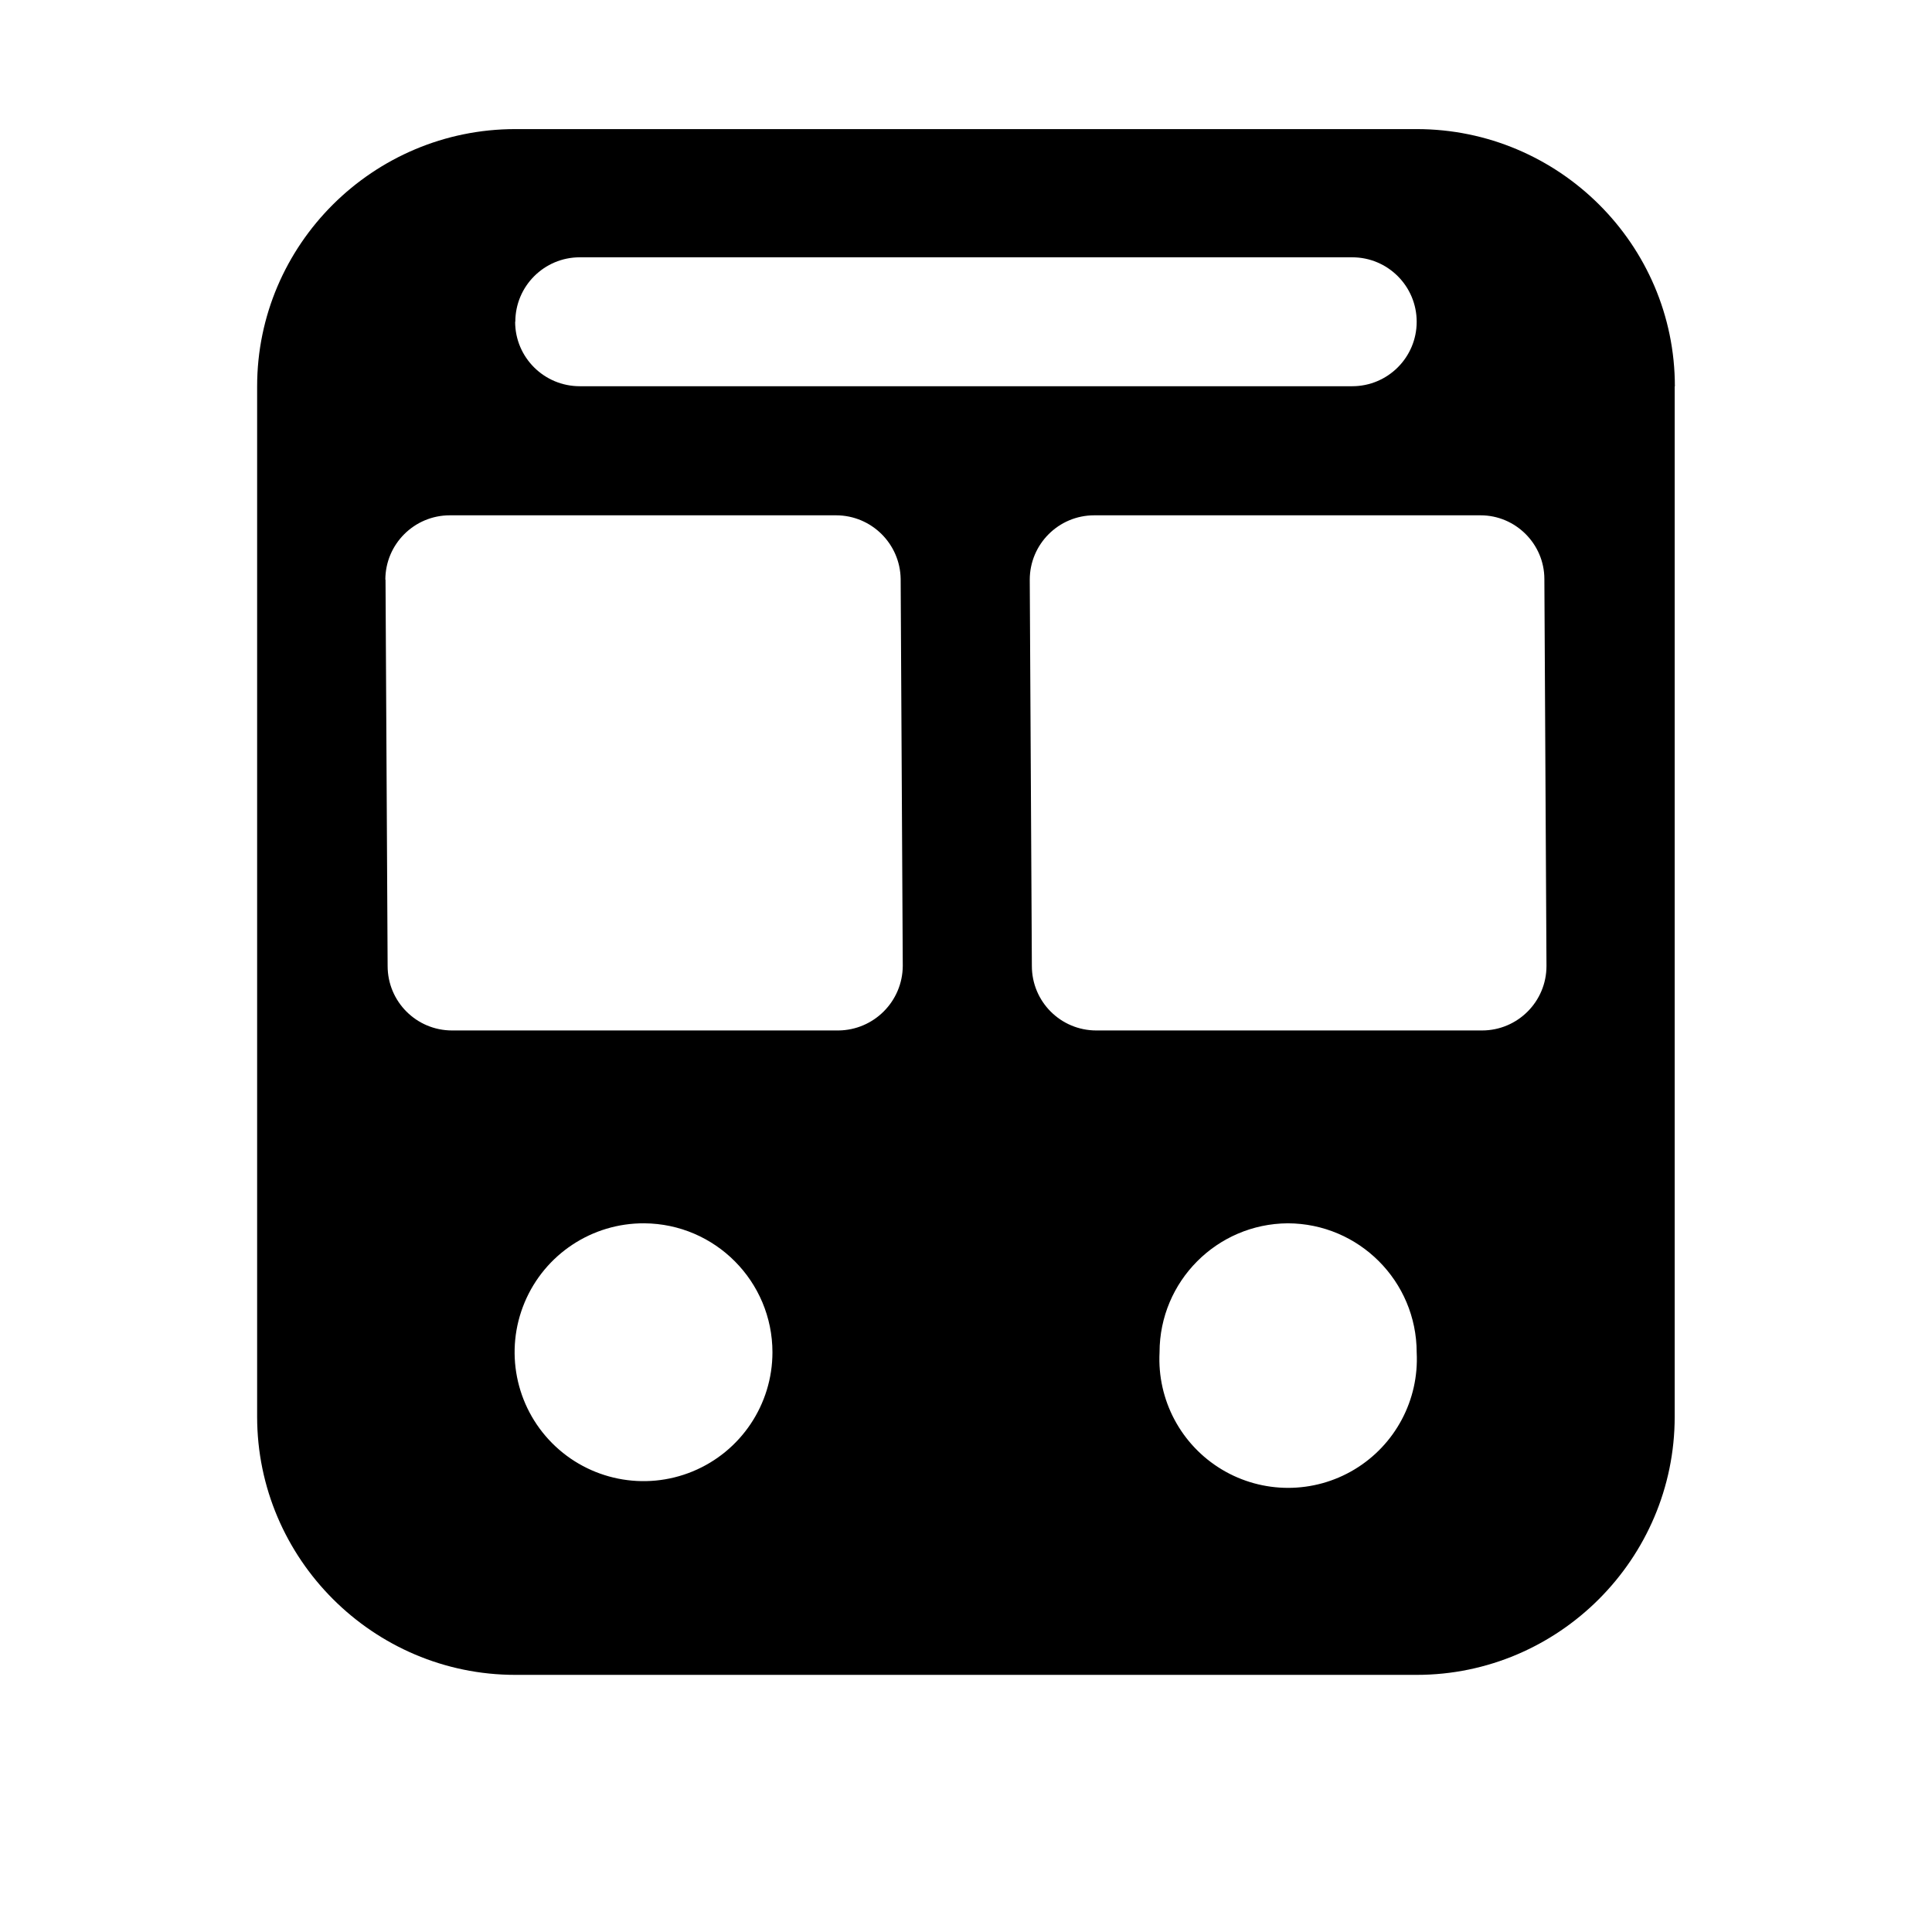
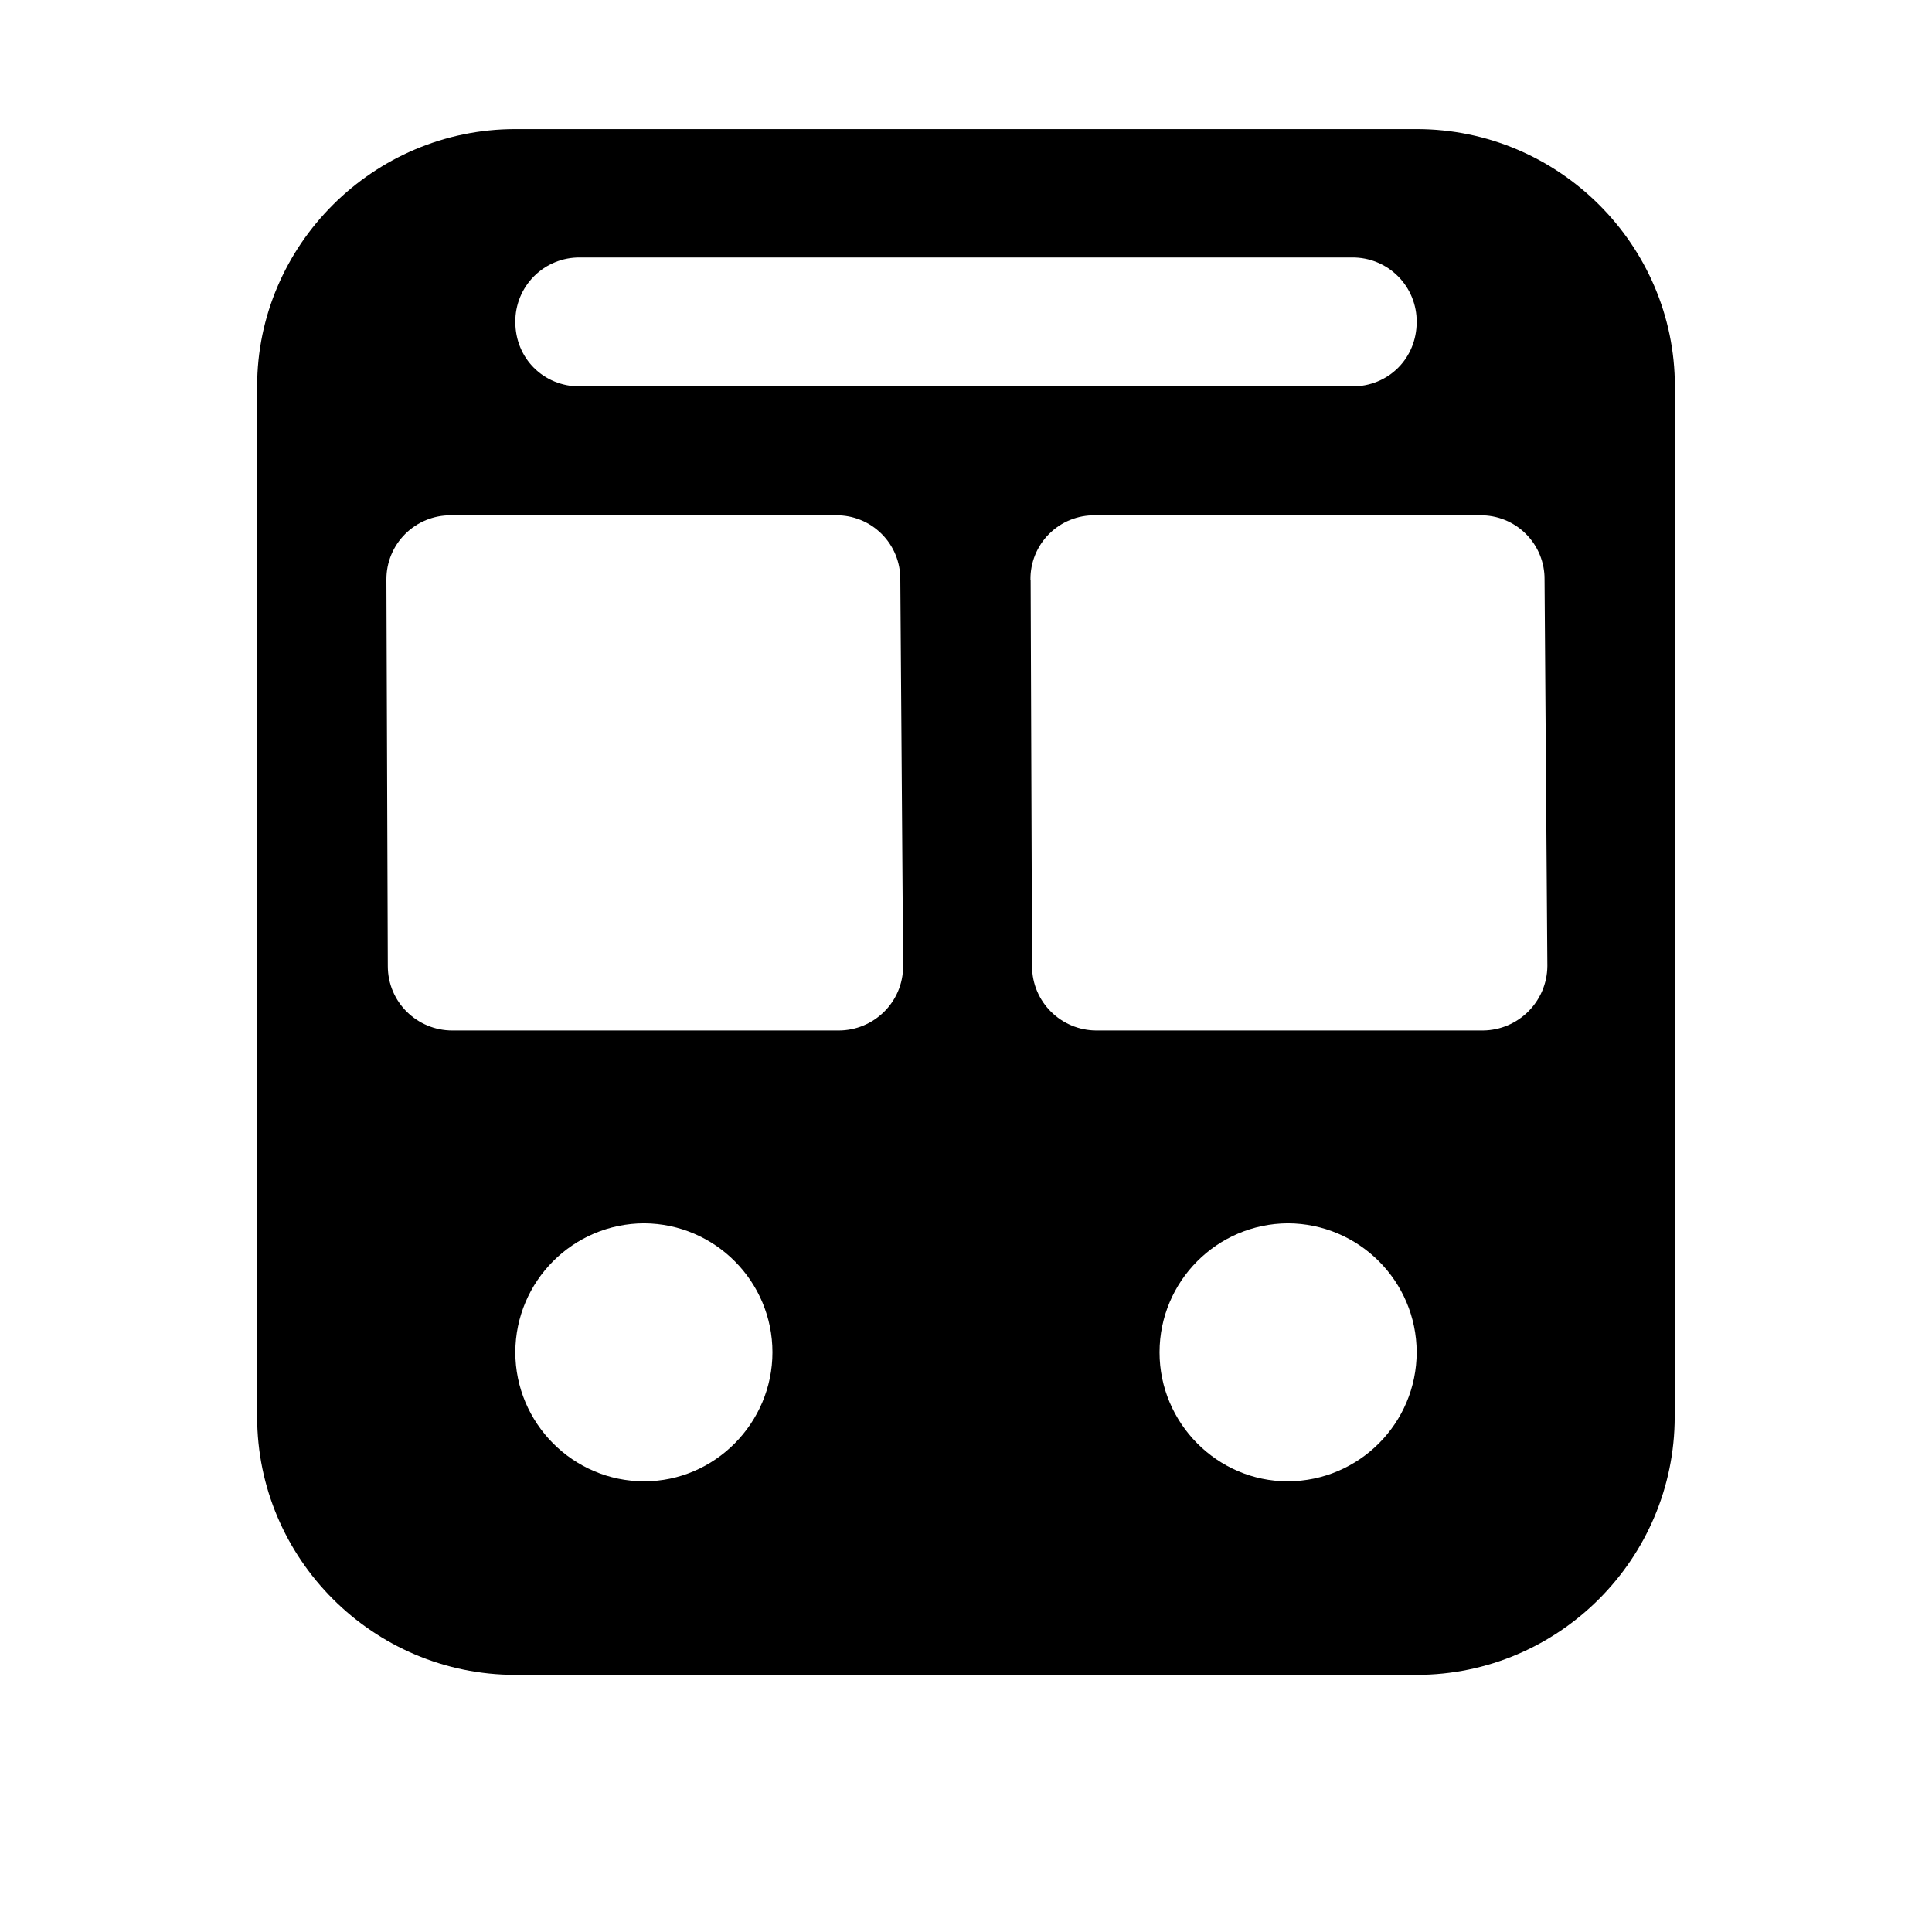
<svg xmlns="http://www.w3.org/2000/svg" width="11" height="11">
-   <path style="stroke:none;fill-rule:nonzero;fill:#000;fill-opacity:1" d="M9.535 2.2v5.866c0 .809-.66 1.47-1.469 1.47H2.934c-.809 0-1.47-.661-1.47-1.47V2.2c0-.808.661-1.465 1.47-1.465h5.132c.809 0 1.47.657 1.47 1.465zM6.602 7.7a.733.733 0 1 0 1.464 0 .736.736 0 0 0-.734-.735.735.735 0 0 0-.73.734zm-2.204 0a.735.735 0 0 0-.73-.735.734.734 0 1 0 .73.734zM2.195 3.3l.012 2.2c0 .203.164.367.367.367h2.2A.37.37 0 0 0 5.14 5.5l-.012-2.203a.368.368 0 0 0-.367-.363h-2.2a.367.367 0 0 0-.367.367zm3.668 0 .012 2.2c0 .203.164.367.367.367h2.196a.367.367 0 0 0 .367-.367l-.012-2.203c0-.2-.164-.363-.363-.363h-2.2a.367.367 0 0 0-.367.367zm-2.93-1.468c0 .203.165.367.368.367h4.398a.367.367 0 1 0 0-.734H3.301a.367.367 0 0 0-.367.367zm0 0" />
+   <path style="stroke:none;fill-rule:nonzero;fill:#000;fill-opacity:1" d="M9.535 2.2v5.866c0 .809-.66 1.47-1.469 1.47H2.934c-.809 0-1.47-.661-1.47-1.47V2.2c0-.804.661-1.465 1.47-1.465h5.132c.809 0 1.47.66 1.47 1.465zM6.602 7.7c0 .402.328.734.73.734a.736.736 0 0 0 .734-.735.736.736 0 0 0-.734-.734.735.735 0 0 0-.73.734zm-2.204 0a.735.735 0 0 0-.73-.735.736.736 0 0 0-.734.734c0 .403.328.735.734.735.402 0 .73-.332.73-.735zM2.2 3.3l.008 2.2c0 .207.168.367.367.367h2.2c.199 0 .367-.16.367-.367l-.016-2.2a.362.362 0 0 0-.367-.366H2.566A.364.364 0 0 0 2.2 3.3zm3.668 0 .008 2.2c0 .207.168.367.367.367h2.2a.37.37 0 0 0 .367-.367l-.016-2.2a.362.362 0 0 0-.367-.366H6.234a.362.362 0 0 0-.367.367zM2.934 1.833c0 .207.16.367.367.367h4.398c.207 0 .367-.16.367-.367a.364.364 0 0 0-.367-.367H3.301a.364.364 0 0 0-.367.367zm0 0" />
</svg>
